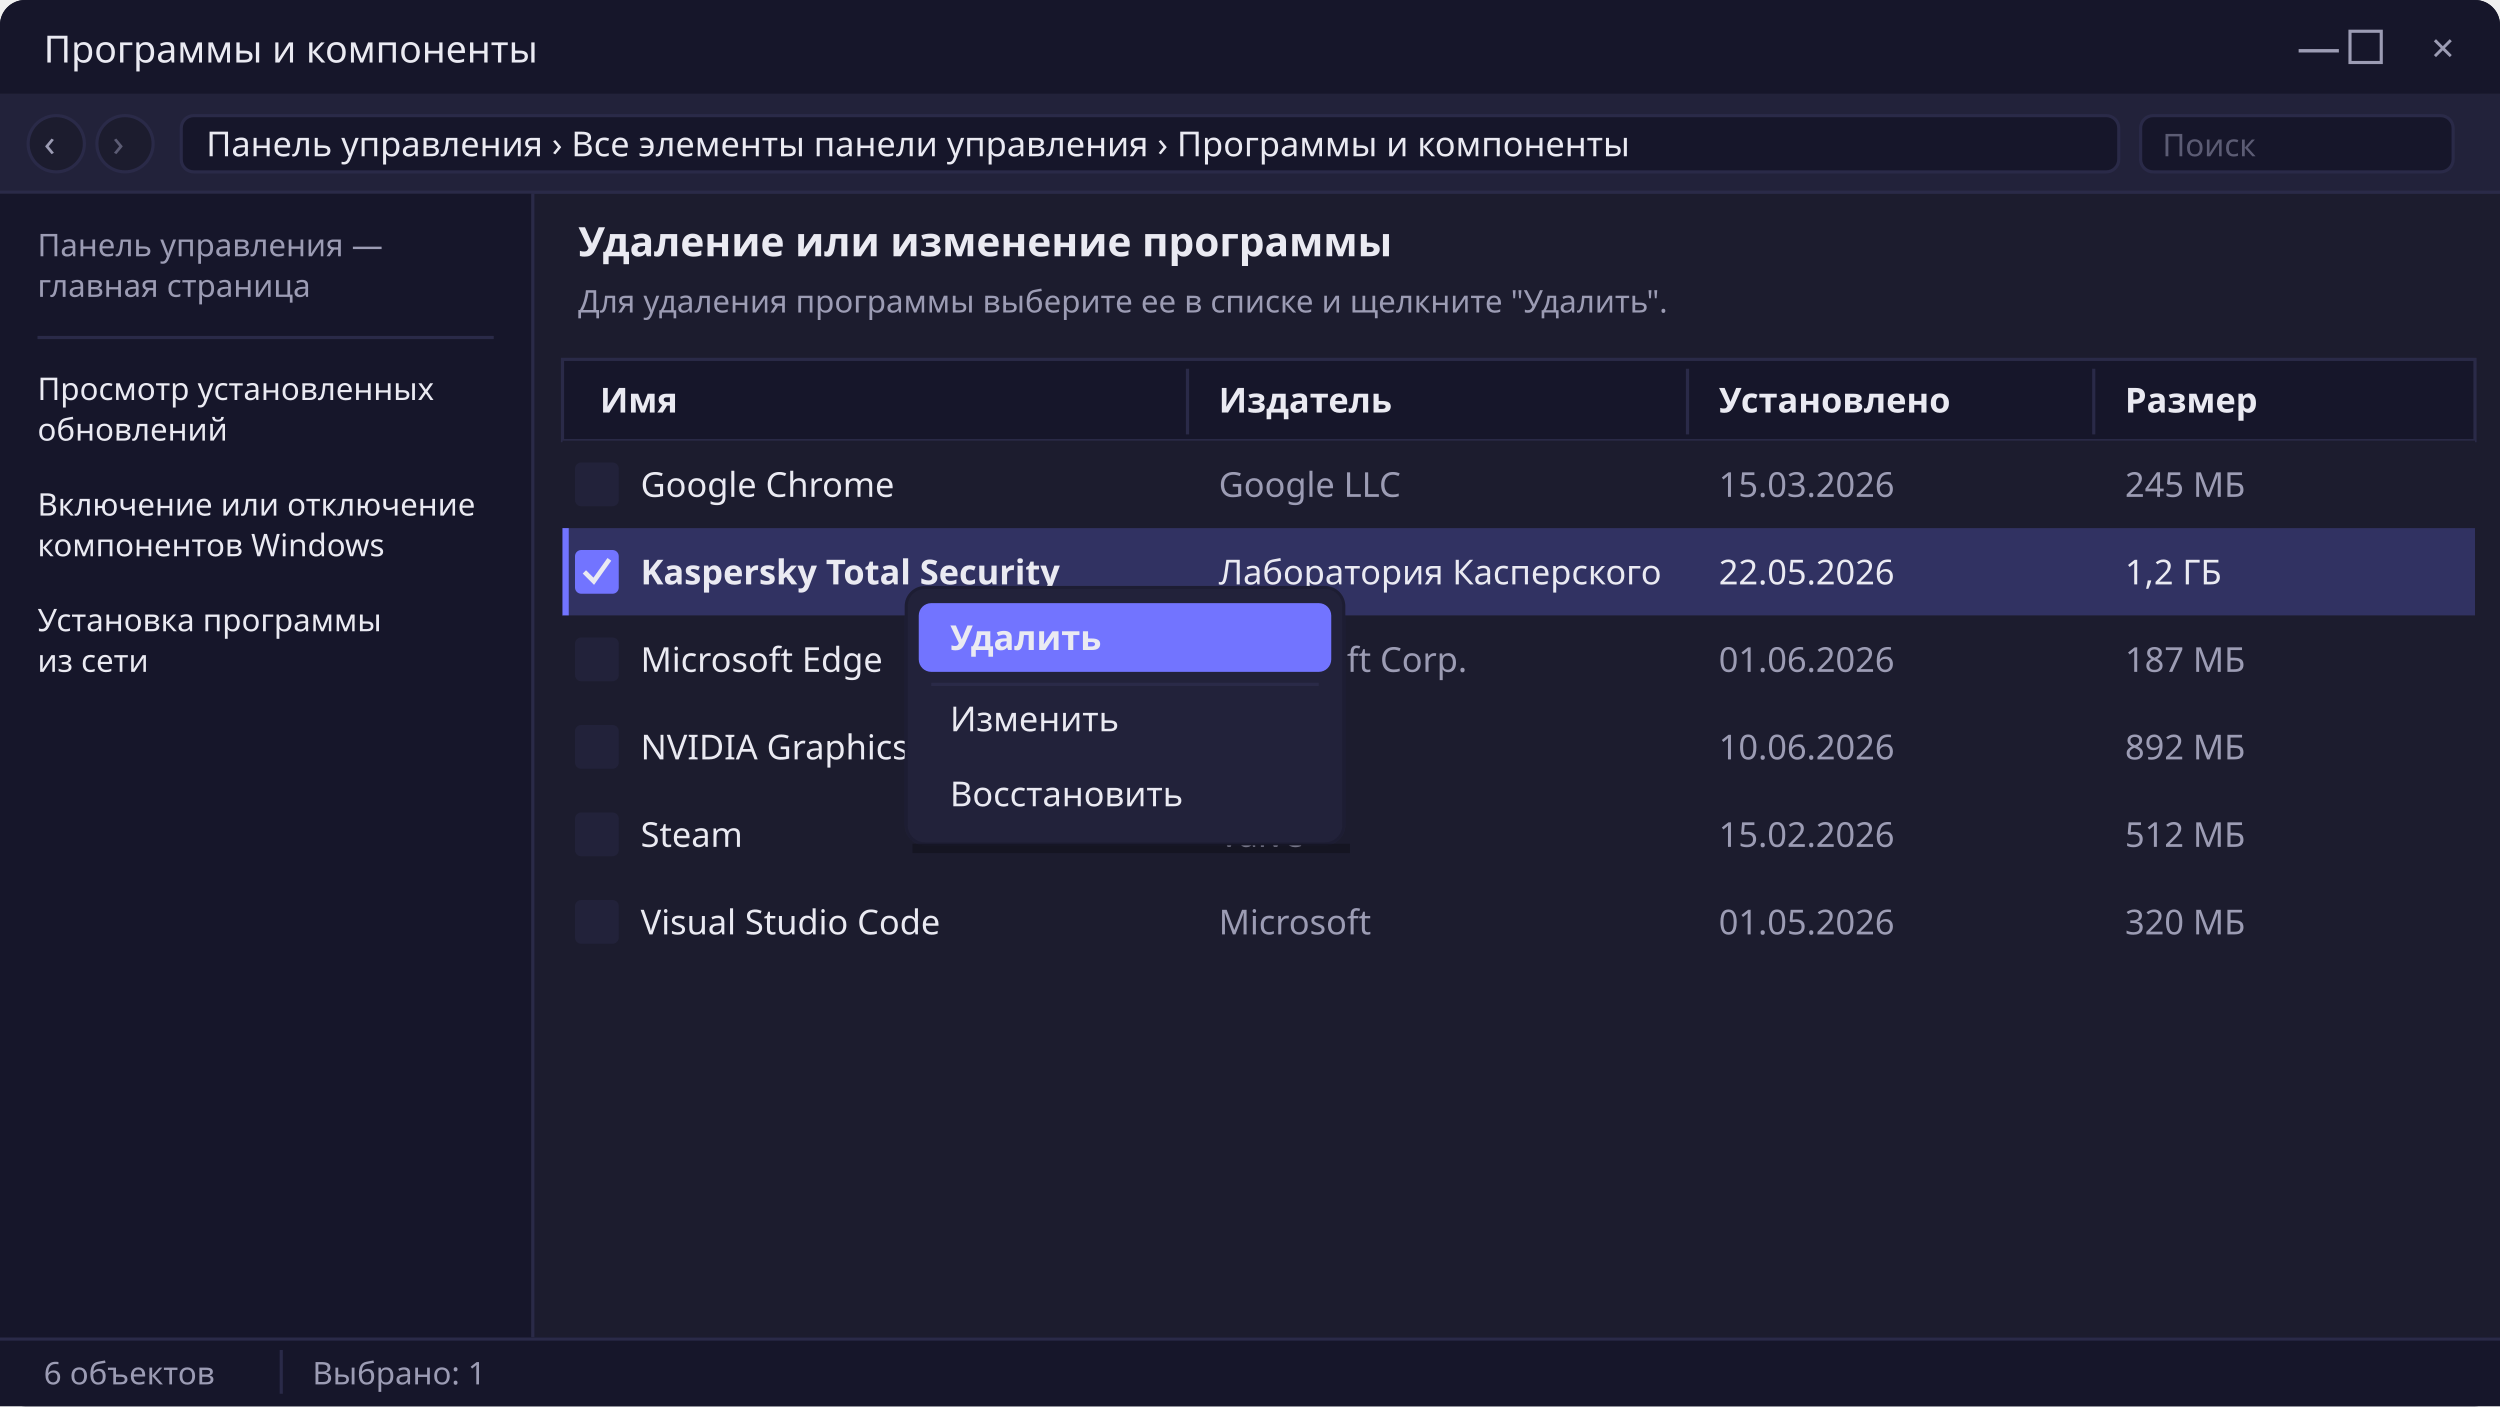
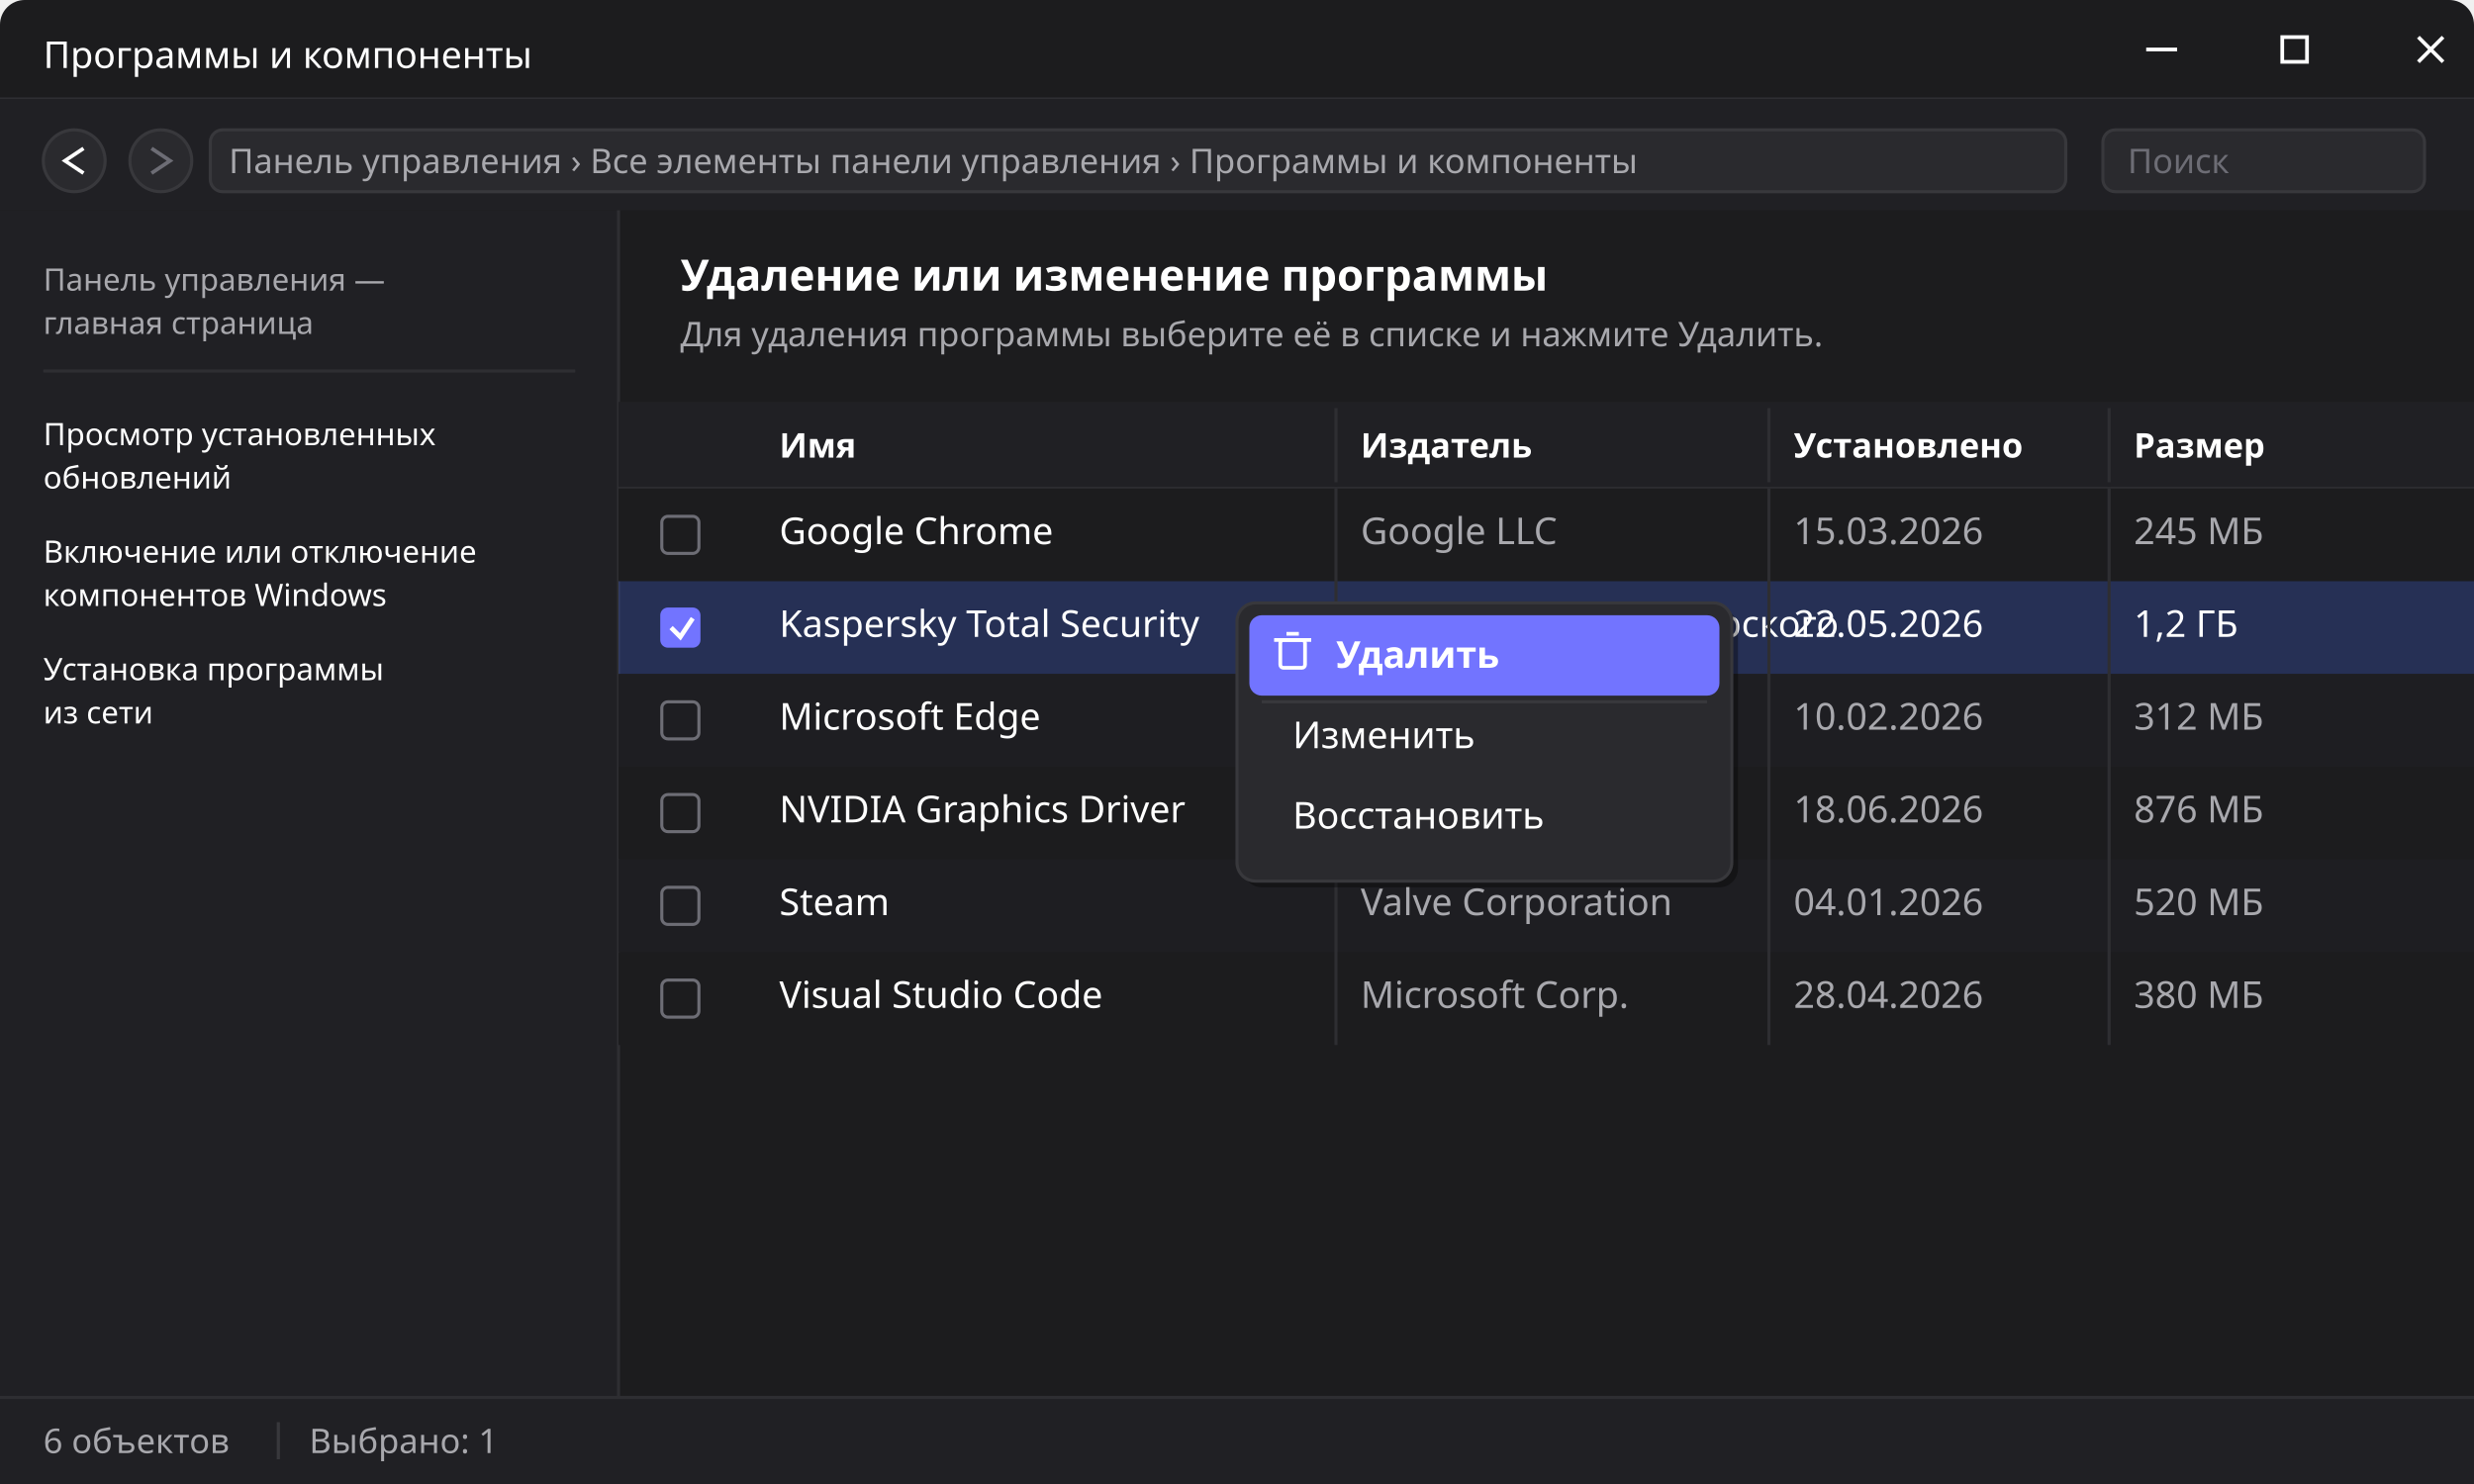
- <svg xmlns="http://www.w3.org/2000/svg" viewBox="0 0 800 450" font-family="Segoe UI, system-ui, sans-serif">
-   <rect x="0" y="0" width="800" height="450" rx="8" fill="#1c1c2e" />
-   <rect x="0" y="0" width="800" height="30" rx="8" fill="#16162a" />
-   <rect x="0" y="15" width="800" height="15" fill="#16162a" />
-   <text x="14" y="20" font-size="12" fill="#eaeaf2">Программы и компоненты</text>
-   <text x="735" y="20" font-size="14" fill="#9c9cb4">—</text>
-   <rect x="752" y="10" width="10" height="10" fill="none" stroke="#9c9cb4" stroke-width="1" />
-   <text x="778" y="20" font-size="13" fill="#9c9cb4">×</text>
-   <rect x="0" y="30" width="800" height="32" fill="#22223a" />
-   <rect x="0" y="61" width="800" height="1" fill="#2a2a48" />
-   <circle cx="18" cy="46" r="9" fill="#1c1c2e" stroke="#2a2a48" />
-   <text x="14" y="50" font-size="12" fill="#9c9cb4">‹</text>
-   <circle cx="40" cy="46" r="9" fill="#1c1c2e" stroke="#2a2a48" />
-   <text x="36" y="50" font-size="12" fill="#5c5c74">›</text>
-   <rect x="58" y="37" width="620" height="18" rx="4" fill="#16162a" stroke="#2a2a48" />
-   <text x="66" y="50" font-size="11" fill="#eaeaf2">Панель управления  ›  Все элементы панели управления  ›  Программы и компоненты</text>
-   <rect x="685" y="37" width="100" height="18" rx="4" fill="#16162a" stroke="#2a2a48" />
-   <text x="692" y="50" font-size="10" fill="#5c5c74">Поиск</text>
-   <rect x="0" y="62" width="170" height="366" fill="#16162a" />
-   <rect x="170" y="62" width="1" height="366" fill="#2a2a48" />
-   <text x="12" y="82" font-size="10" fill="#9c9cb4">Панель управления —</text>
-   <text x="12" y="95" font-size="10" fill="#9c9cb4">главная страница</text>
-   <line x1="12" y1="108" x2="158" y2="108" stroke="#2a2a48" stroke-width="1" />
-   <text x="12" y="128" font-size="10" fill="#eaeaf2">Просмотр установленных</text>
-   <text x="12" y="141" font-size="10" fill="#eaeaf2">обновлений</text>
-   <text x="12" y="165" font-size="10" fill="#eaeaf2">Включение или отключение</text>
-   <text x="12" y="178" font-size="10" fill="#eaeaf2">компонентов Windows</text>
-   <text x="12" y="202" font-size="10" fill="#eaeaf2">Установка программы</text>
-   <text x="12" y="215" font-size="10" fill="#eaeaf2">из сети</text>
-   <text x="185" y="82" font-size="13" fill="#eaeaf2" font-weight="600">Удаление или изменение программы</text>
-   <text x="185" y="100" font-size="10" fill="#9c9cb4">Для удаления программы выберите ее в списке и щелкните "Удалить".</text>
-   <rect x="180" y="115" width="612" height="26" fill="#16162a" stroke="#2a2a48" />
-   <text x="192" y="132" font-size="11" fill="#eaeaf2" font-weight="600">Имя</text>
-   <line x1="380" y1="118" x2="380" y2="139" stroke="#2a2a48" />
-   <text x="390" y="132" font-size="11" fill="#eaeaf2" font-weight="600">Издатель</text>
-   <line x1="540" y1="118" x2="540" y2="139" stroke="#2a2a48" />
-   <text x="550" y="132" font-size="11" fill="#eaeaf2" font-weight="600">Установлено</text>
-   <line x1="670" y1="118" x2="670" y2="139" stroke="#2a2a48" />
-   <text x="680" y="132" font-size="11" fill="#eaeaf2" font-weight="600">Размер</text>
-   <rect x="180" y="141" width="612" height="28" fill="#1c1c2e" />
-   <rect x="184" y="148" width="14" height="14" rx="2" fill="#22223a" />
-   <text x="205" y="159" font-size="11" fill="#eaeaf2">Google Chrome</text>
-   <text x="390" y="159" font-size="11" fill="#9c9cb4">Google LLC</text>
-   <text x="550" y="159" font-size="11" fill="#9c9cb4">15.03.2026</text>
-   <text x="680" y="159" font-size="11" fill="#9c9cb4">245 МБ</text>
-   <rect x="180" y="169" width="612" height="28" fill="#7274FF" fill-opacity="0.25" />
-   <rect x="180" y="169" width="2" height="28" fill="#7274FF" />
-   <rect x="184" y="176" width="14" height="14" rx="2" fill="#7274FF" />
-   <path d="M187 183 L190 186 L195 179" stroke="#eaeaf2" stroke-width="1.5" fill="none" />
-   <text x="205" y="187" font-size="11" fill="#eaeaf2" font-weight="600">Kaspersky Total Security</text>
-   <text x="390" y="187" font-size="11" fill="#eaeaf2">Лаборатория Касперского</text>
-   <text x="550" y="187" font-size="11" fill="#eaeaf2">22.05.2026</text>
-   <text x="680" y="187" font-size="11" fill="#eaeaf2">1,2 ГБ</text>
-   <rect x="180" y="197" width="612" height="28" fill="#1c1c2e" />
-   <rect x="184" y="204" width="14" height="14" rx="2" fill="#22223a" />
-   <text x="205" y="215" font-size="11" fill="#eaeaf2">Microsoft Edge</text>
-   <text x="390" y="215" font-size="11" fill="#9c9cb4">Microsoft Corp.</text>
-   <text x="550" y="215" font-size="11" fill="#9c9cb4">01.06.2026</text>
-   <text x="680" y="215" font-size="11" fill="#9c9cb4">187 МБ</text>
-   <rect x="180" y="225" width="612" height="28" fill="#1c1c2e" />
-   <rect x="184" y="232" width="14" height="14" rx="2" fill="#22223a" />
-   <text x="205" y="243" font-size="11" fill="#eaeaf2">NVIDIA Graphics Driver</text>
-   <text x="390" y="243" font-size="11" fill="#9c9cb4">NVIDIA</text>
-   <text x="550" y="243" font-size="11" fill="#9c9cb4">10.06.2026</text>
-   <text x="680" y="243" font-size="11" fill="#9c9cb4">892 МБ</text>
-   <rect x="180" y="253" width="612" height="28" fill="#1c1c2e" />
-   <rect x="184" y="260" width="14" height="14" rx="2" fill="#22223a" />
-   <text x="205" y="271" font-size="11" fill="#eaeaf2">Steam</text>
-   <text x="390" y="271" font-size="11" fill="#9c9cb4">Valve</text>
-   <text x="550" y="271" font-size="11" fill="#9c9cb4">15.02.2026</text>
-   <text x="680" y="271" font-size="11" fill="#9c9cb4">512 МБ</text>
-   <rect x="180" y="281" width="612" height="28" fill="#1c1c2e" />
-   <rect x="184" y="288" width="14" height="14" rx="2" fill="#22223a" />
-   <text x="205" y="299" font-size="11" fill="#eaeaf2">Visual Studio Code</text>
-   <text x="390" y="299" font-size="11" fill="#9c9cb4">Microsoft</text>
-   <text x="550" y="299" font-size="11" fill="#9c9cb4">01.05.2026</text>
-   <text x="680" y="299" font-size="11" fill="#9c9cb4">320 МБ</text>
-   <rect x="290" y="188" width="140" height="82" rx="6" fill="#22223a" stroke="#2a2a48" stroke-width="1" />
-   <rect x="290" y="188" width="140" height="82" rx="6" fill="none" stroke="#000" stroke-opacity="0.3" />
-   <rect x="292" y="270" width="140" height="3" fill="#000" fill-opacity="0.25" />
-   <rect x="294" y="193" width="132" height="22" rx="4" fill="#7274FF" />
-   <text x="304" y="208" font-size="11" fill="#eaeaf2" font-weight="600">Удалить</text>
-   <text x="304" y="234" font-size="11" fill="#eaeaf2">Изменить</text>
-   <text x="304" y="258" font-size="11" fill="#eaeaf2">Восстановить</text>
-   <line x1="298" y1="219" x2="422" y2="219" stroke="#2a2a48" />
-   <rect x="0" y="428" width="800" height="22" fill="#16162a" />
-   <rect x="0" y="428" width="800" height="1" fill="#2a2a48" />
-   <text x="14" y="443" font-size="10" fill="#9c9cb4">6 объектов</text>
-   <line x1="90" y1="432" x2="90" y2="446" stroke="#2a2a48" />
-   <text x="100" y="443" font-size="10" fill="#9c9cb4">Выбрано: 1</text>
+ <svg xmlns="http://www.w3.org/2000/svg" viewBox="0 0 800 480" font-family="Segoe UI, system-ui, sans-serif">
+   <rect x="0" y="0" width="800" height="480" rx="8" fill="#1c1c1e" />
+   <text x="14" y="22" font-size="12" fill="#ffffff">Программы и компоненты</text>
+   <line x1="694" y1="16" x2="704" y2="16" stroke="#ffffff" stroke-width="1.2" />
+   <rect x="738" y="12" width="8" height="8" fill="none" stroke="#ffffff" stroke-width="1.2" />
+   <line x1="782" y1="12" x2="790" y2="20" stroke="#ffffff" stroke-width="1.2" />
+   <line x1="790" y1="12" x2="782" y2="20" stroke="#ffffff" stroke-width="1.2" />
+   <line x1="0" y1="32" x2="800" y2="32" stroke="#2e2e32" stroke-width="1" />
+   <rect x="0" y="32" width="800" height="36" fill="#202024" />
+   <circle cx="24" cy="52" r="10" fill="#2a2a2e" stroke="#38383c" stroke-width="1" />
+   <path d="M27,48 L21,52 L27,56" fill="none" stroke="#ffffff" stroke-width="1.2" />
+   <circle cx="52" cy="52" r="10" fill="#2a2a2e" stroke="#38383c" stroke-width="1" />
+   <path d="M49,48 L55,52 L49,56" fill="none" stroke="#6d6d75" stroke-width="1.2" />
+   <rect x="68" y="42" width="600" height="20" rx="4" fill="#2a2a2e" stroke="#38383c" stroke-width="1" />
+   <text x="74" y="56" font-size="11" fill="#a8a8ad">Панель управления › Все элементы панели управления › Программы и компоненты</text>
+   <rect x="680" y="42" width="104" height="20" rx="4" fill="#2a2a2e" stroke="#38383c" stroke-width="1" />
+   <text x="688" y="56" font-size="11" fill="#6d6d75">Поиск</text>
+   <rect x="0" y="68" width="200" height="384" fill="#202024" />
+   <line x1="200" y1="68" x2="200" y2="452" stroke="#2e2e32" stroke-width="1" />
+   <text x="14" y="94" font-size="10" fill="#a8a8ad">Панель управления —</text>
+   <text x="14" y="108" font-size="10" fill="#a8a8ad">главная страница</text>
+   <line x1="14" y1="120" x2="186" y2="120" stroke="#2e2e32" stroke-width="1" />
+   <text x="14" y="144" font-size="10" fill="#ffffff">Просмотр установленных</text>
+   <text x="14" y="158" font-size="10" fill="#ffffff">обновлений</text>
+   <text x="14" y="182" font-size="10" fill="#ffffff">Включение или отключение</text>
+   <text x="14" y="196" font-size="10" fill="#ffffff">компонентов Windows</text>
+   <text x="14" y="220" font-size="10" fill="#ffffff">Установка программы</text>
+   <text x="14" y="234" font-size="10" fill="#ffffff">из сети</text>
+   <text x="220" y="94" font-size="14" font-weight="600" fill="#ffffff">Удаление или изменение программы</text>
+   <text x="220" y="112" font-size="11" fill="#a8a8ad">Для удаления программы выберите её в списке и нажмите Удалить.</text>
+   <rect x="200" y="130" width="600" height="28" fill="#202024" />
+   <line x1="200" y1="158" x2="800" y2="158" stroke="#2e2e32" stroke-width="1" />
+   <text x="252" y="148" font-size="11" font-weight="600" fill="#ffffff">Имя</text>
+   <text x="440" y="148" font-size="11" font-weight="600" fill="#ffffff">Издатель</text>
+   <text x="580" y="148" font-size="11" font-weight="600" fill="#ffffff">Установлено</text>
+   <text x="690" y="148" font-size="11" font-weight="600" fill="#ffffff">Размер</text>
+   <line x1="432" y1="132" x2="432" y2="156" stroke="#2e2e32" stroke-width="1" />
+   <line x1="572" y1="132" x2="572" y2="156" stroke="#2e2e32" stroke-width="1" />
+   <line x1="682" y1="132" x2="682" y2="156" stroke="#2e2e32" stroke-width="1" />
+   <rect x="200" y="158" width="600" height="30" fill="#1c1c1e" />
+   <rect x="214" y="167" width="12" height="12" rx="2" fill="none" stroke="#6d6d75" stroke-width="1" />
+   <text x="252" y="176" font-size="12" fill="#ffffff">Google Chrome</text>
+   <text x="440" y="176" font-size="12" fill="#a8a8ad">Google LLC</text>
+   <text x="580" y="176" font-size="12" fill="#a8a8ad">15.03.2026</text>
+   <text x="690" y="176" font-size="12" fill="#a8a8ad">245 МБ</text>
+   <rect x="200" y="188" width="600" height="30" fill="#3c5ed6" fill-opacity="0.3" />
+   <rect x="214" y="197" width="12" height="12" rx="2" fill="#7274FF" stroke="#7274FF" stroke-width="1" />
+   <path d="M217,203 L220,206 L224,200" fill="none" stroke="#ffffff" stroke-width="1.5" />
+   <text x="252" y="206" font-size="12" fill="#ffffff">Kaspersky Total Security</text>
+   <text x="440" y="206" font-size="12" fill="#ffffff">Лаборатория Касперского</text>
+   <text x="580" y="206" font-size="12" fill="#ffffff">22.05.2026</text>
+   <text x="690" y="206" font-size="12" fill="#ffffff">1,2 ГБ</text>
+   <rect x="200" y="218" width="600" height="30" fill="#1e1e22" />
+   <rect x="214" y="227" width="12" height="12" rx="2" fill="none" stroke="#6d6d75" stroke-width="1" />
+   <text x="252" y="236" font-size="12" fill="#ffffff">Microsoft Edge</text>
+   <text x="440" y="236" font-size="12" fill="#a8a8ad">Microsoft Corp.</text>
+   <text x="580" y="236" font-size="12" fill="#a8a8ad">10.02.2026</text>
+   <text x="690" y="236" font-size="12" fill="#a8a8ad">312 МБ</text>
+   <rect x="200" y="248" width="600" height="30" fill="#1c1c1e" />
+   <rect x="214" y="257" width="12" height="12" rx="2" fill="none" stroke="#6d6d75" stroke-width="1" />
+   <text x="252" y="266" font-size="12" fill="#ffffff">NVIDIA Graphics Driver</text>
+   <text x="440" y="266" font-size="12" fill="#a8a8ad">NVIDIA Corporation</text>
+   <text x="580" y="266" font-size="12" fill="#a8a8ad">18.06.2026</text>
+   <text x="690" y="266" font-size="12" fill="#a8a8ad">876 МБ</text>
+   <rect x="200" y="278" width="600" height="30" fill="#1e1e22" />
+   <rect x="214" y="287" width="12" height="12" rx="2" fill="none" stroke="#6d6d75" stroke-width="1" />
+   <text x="252" y="296" font-size="12" fill="#ffffff">Steam</text>
+   <text x="440" y="296" font-size="12" fill="#a8a8ad">Valve Corporation</text>
+   <text x="580" y="296" font-size="12" fill="#a8a8ad">04.01.2026</text>
+   <text x="690" y="296" font-size="12" fill="#a8a8ad">520 МБ</text>
+   <rect x="200" y="308" width="600" height="30" fill="#1c1c1e" />
+   <rect x="214" y="317" width="12" height="12" rx="2" fill="none" stroke="#6d6d75" stroke-width="1" />
+   <text x="252" y="326" font-size="12" fill="#ffffff">Visual Studio Code</text>
+   <text x="440" y="326" font-size="12" fill="#a8a8ad">Microsoft Corp.</text>
+   <text x="580" y="326" font-size="12" fill="#a8a8ad">28.04.2026</text>
+   <text x="690" y="326" font-size="12" fill="#a8a8ad">380 МБ</text>
+   <line x1="432" y1="158" x2="432" y2="338" stroke="#2e2e32" stroke-width="1" />
+   <line x1="572" y1="158" x2="572" y2="338" stroke="#2e2e32" stroke-width="1" />
+   <line x1="682" y1="158" x2="682" y2="338" stroke="#2e2e32" stroke-width="1" />
+   <rect x="402" y="197" width="160" height="90" rx="6" fill="#000000" fill-opacity="0.35" />
+   <rect x="400" y="195" width="160" height="90" rx="6" fill="#2a2a2e" stroke="#38383c" stroke-width="1" />
+   <rect x="404" y="199" width="152" height="26" rx="4" fill="#7274FF" />
+   <rect x="414" y="207" width="8" height="9" rx="1" fill="none" stroke="#ffffff" stroke-width="1.2" />
+   <line x1="412" y1="207" x2="424" y2="207" stroke="#ffffff" stroke-width="1.2" />
+   <line x1="416" y1="205" x2="420" y2="205" stroke="#ffffff" stroke-width="1.2" />
+   <text x="432" y="216" font-size="12" font-weight="600" fill="#ffffff">Удалить</text>
+   <line x1="408" y1="227" x2="552" y2="227" stroke="#38383c" stroke-width="1" />
+   <text x="418" y="242" font-size="12" fill="#ffffff">Изменить</text>
+   <text x="418" y="268" font-size="12" fill="#ffffff">Восстановить</text>
+   <rect x="0" y="452" width="800" height="28" fill="#202024" />
+   <line x1="0" y1="452" x2="800" y2="452" stroke="#2e2e32" stroke-width="1" />
+   <text x="14" y="470" font-size="11" fill="#a8a8ad">6 объектов</text>
+   <line x1="90" y1="460" x2="90" y2="472" stroke="#38383c" stroke-width="1" />
+   <text x="100" y="470" font-size="11" fill="#a8a8ad">Выбрано: 1</text>
</svg>
